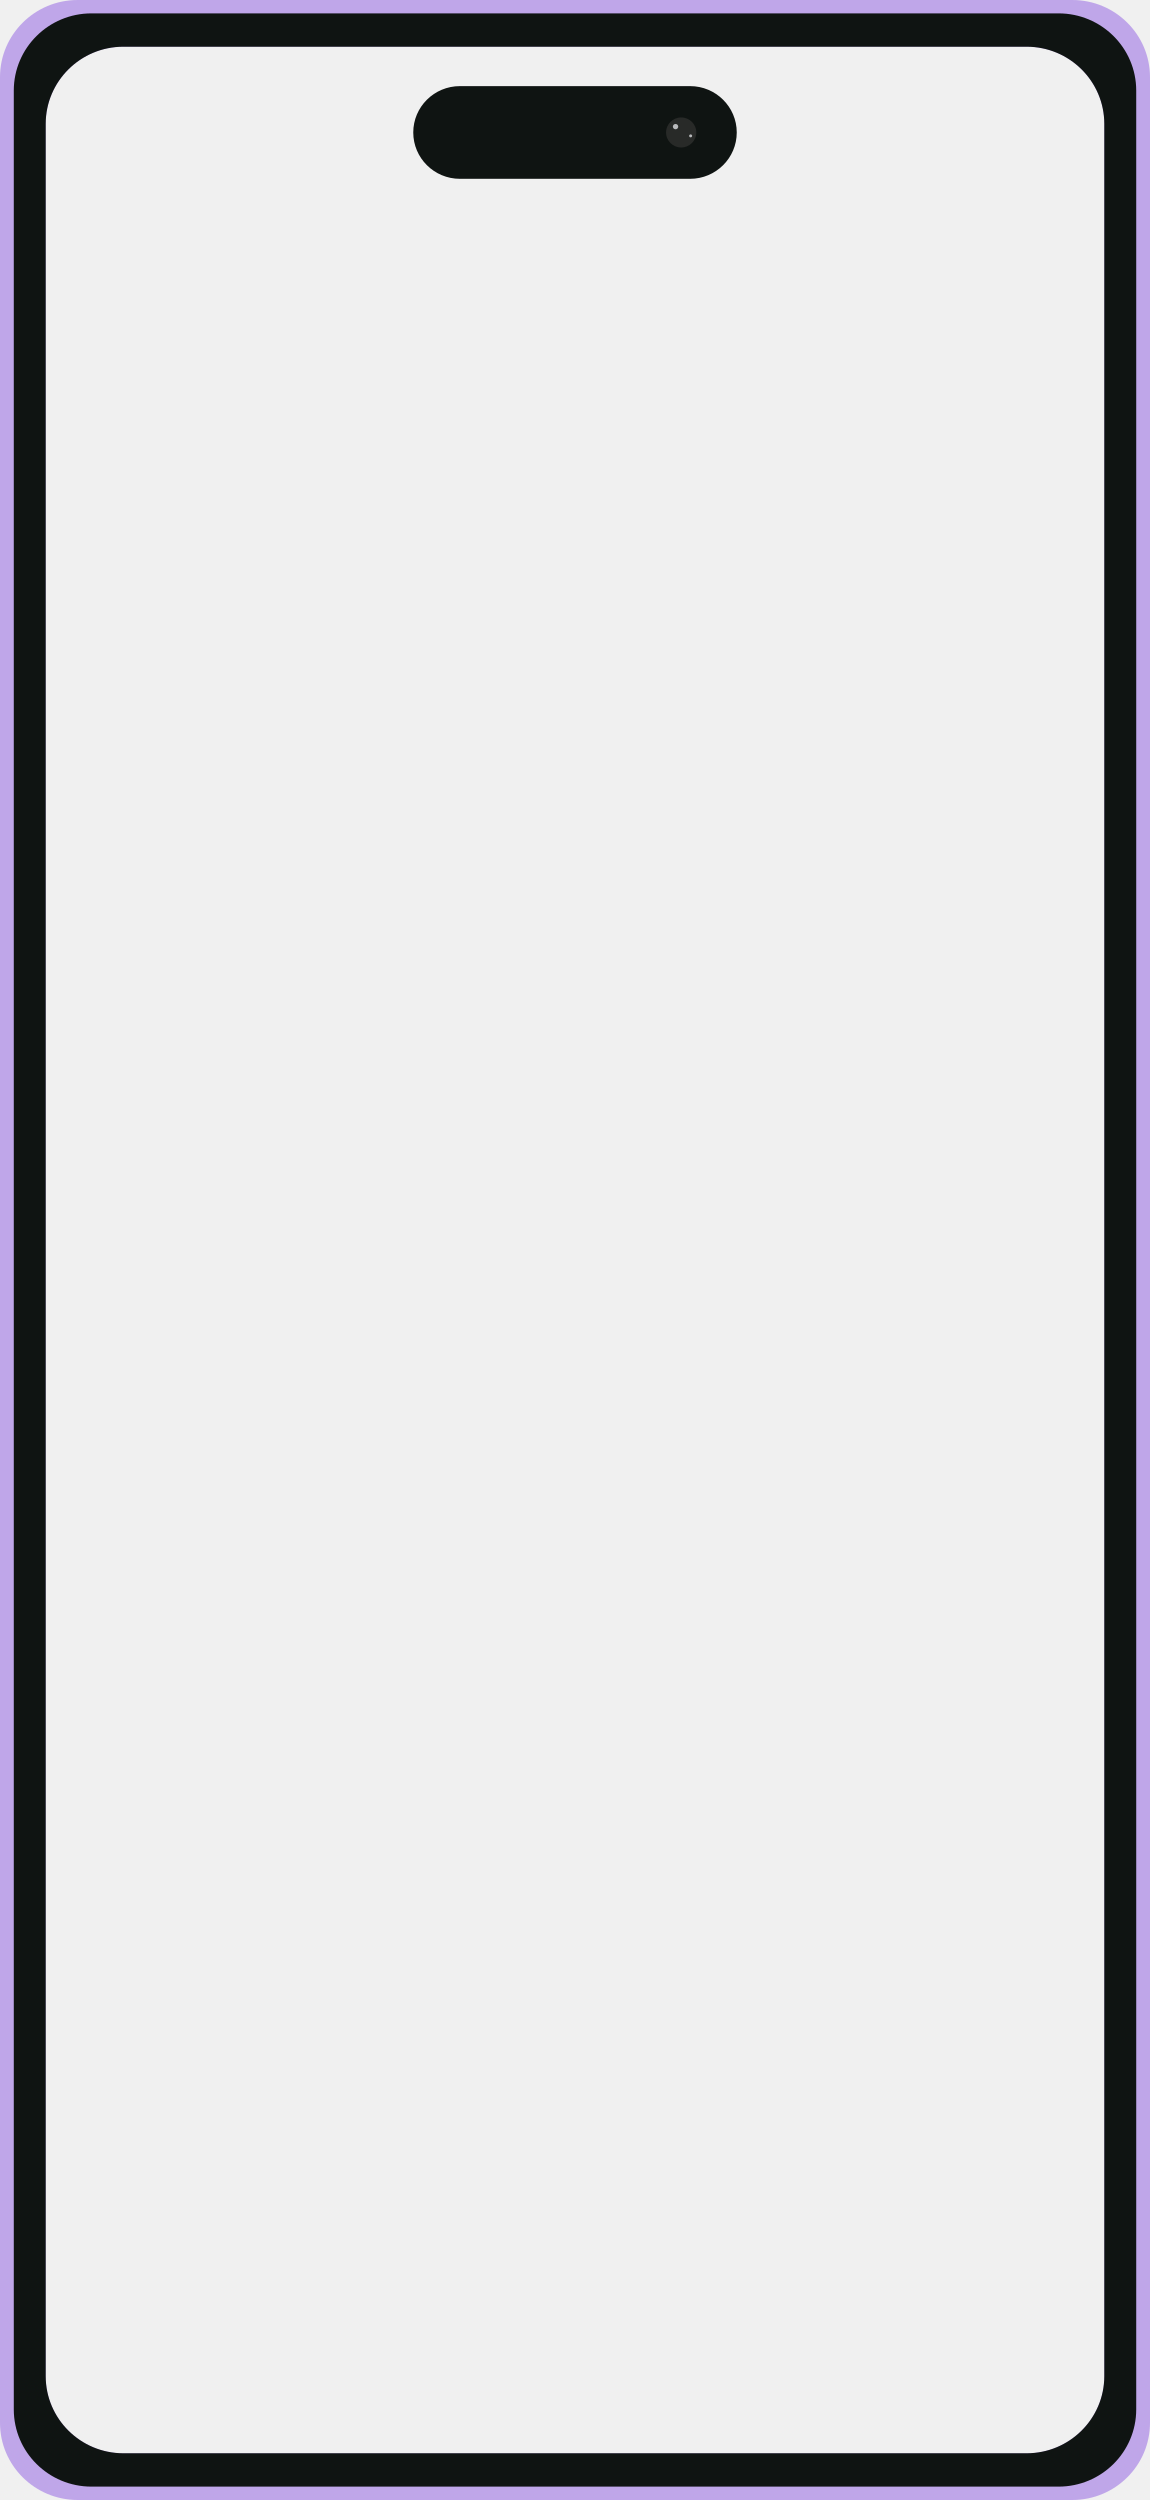
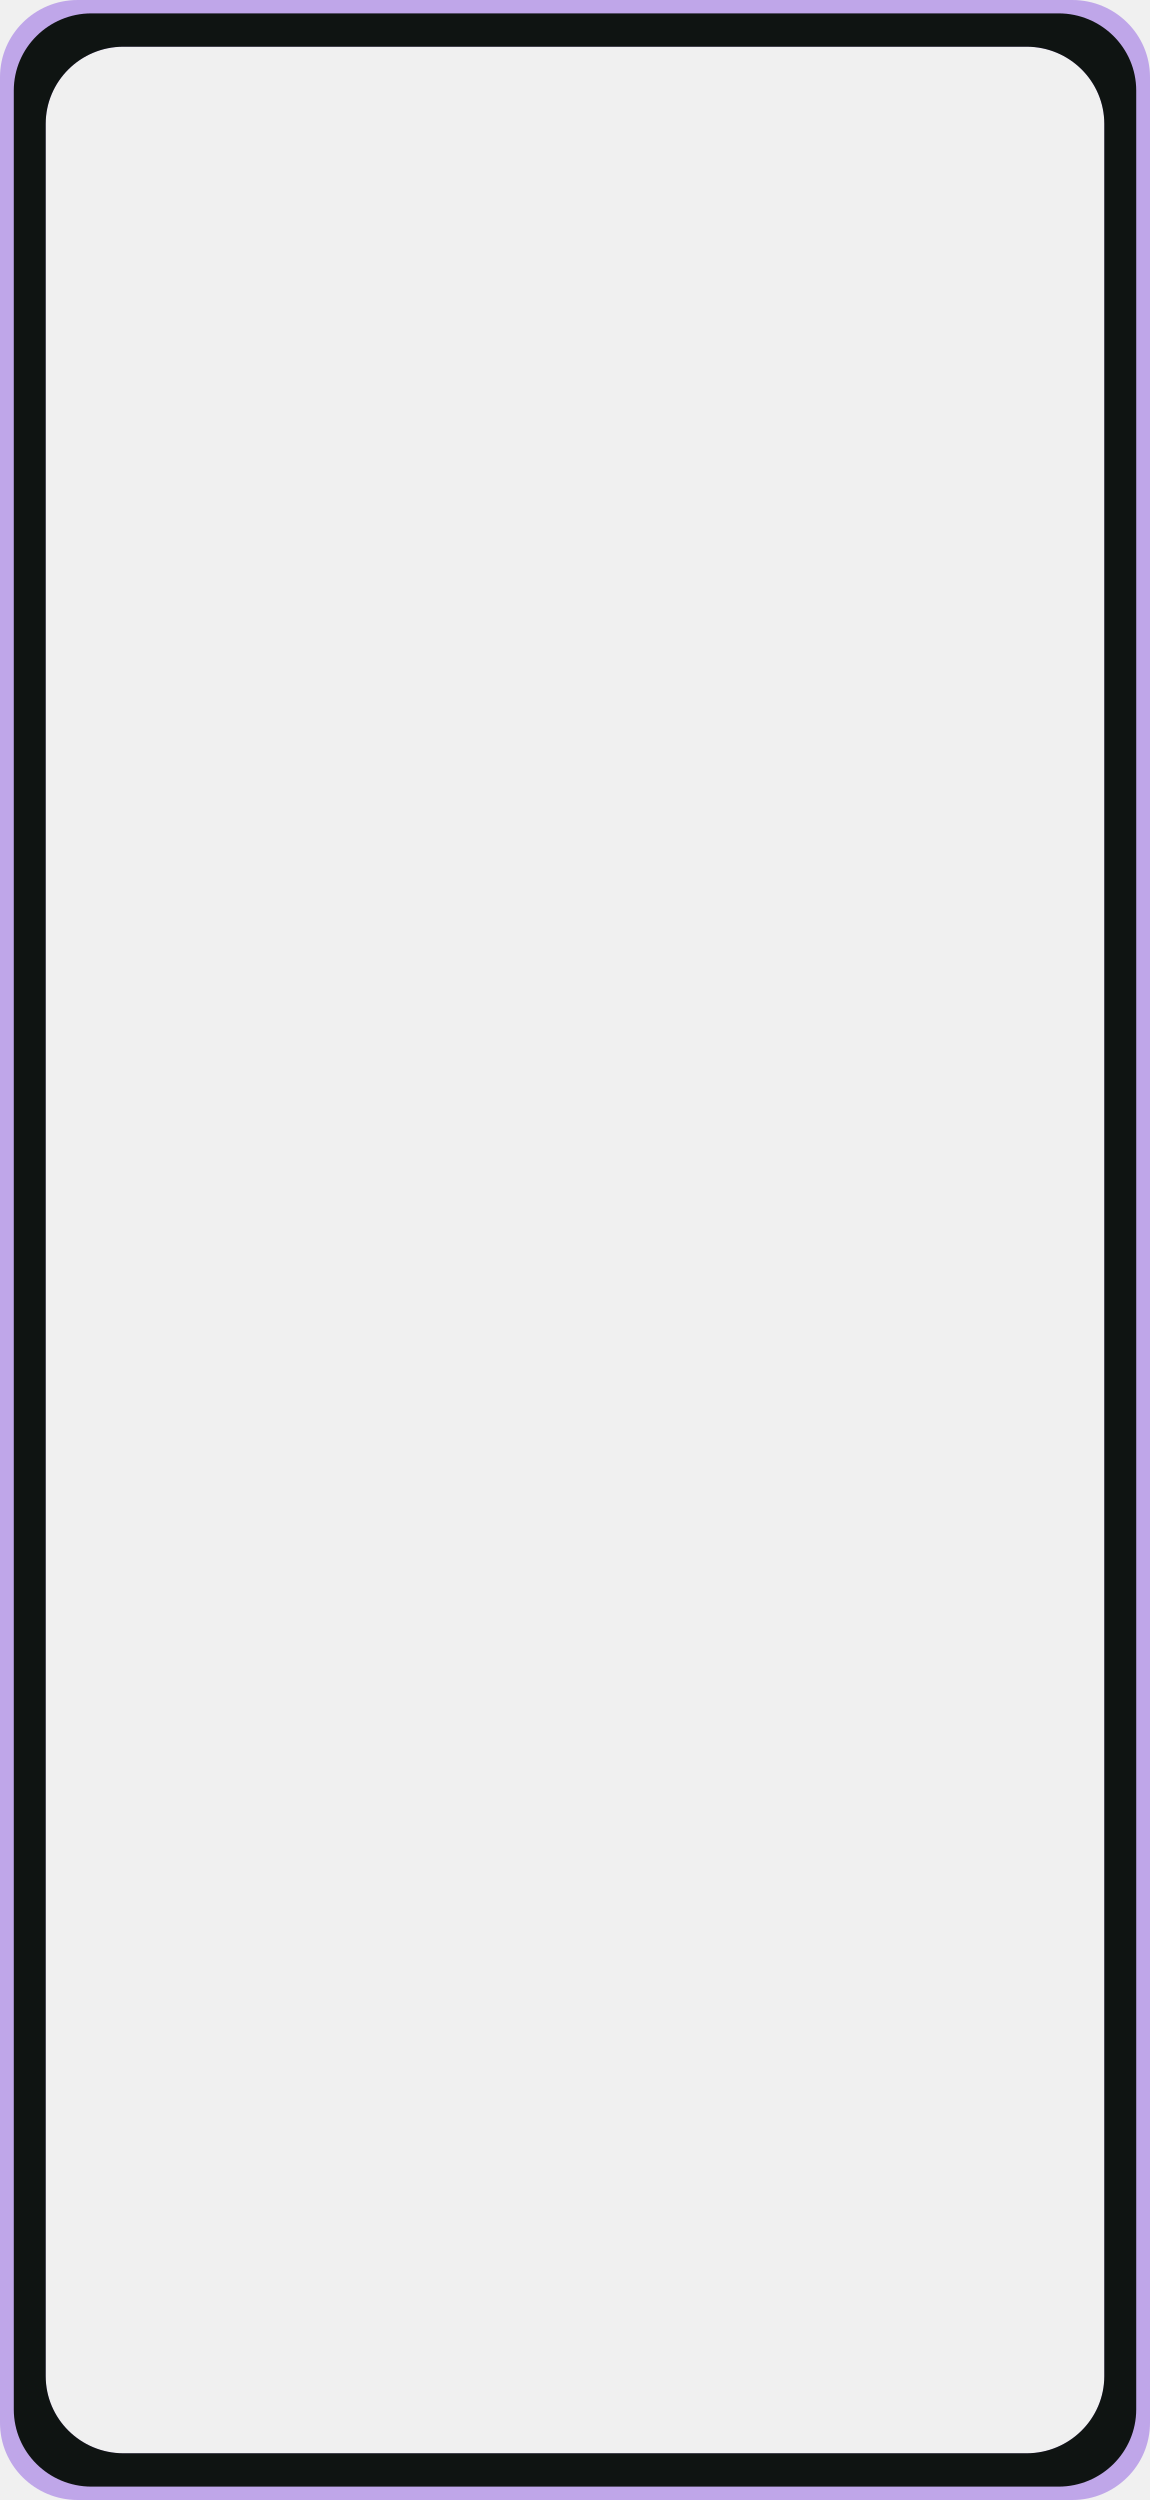
<svg xmlns="http://www.w3.org/2000/svg" width="184" height="400" viewBox="0 0 184 400" fill="none">
  <g clip-path="url(#clip0_24_1500)">
    <path fill-rule="evenodd" clip-rule="evenodd" d="M184 12.346V387.654C184 394.468 178.429 400 171.568 400H12.432C5.571 400 0 394.468 0 387.654V12.346C0 5.532 5.571 0 12.432 0H171.568C178.429 0 184 5.532 184 12.346ZM176.688 19.82C176.688 13.007 171.117 7.475 164.255 7.475H19.745C12.883 7.475 7.312 13.007 7.312 19.82V380.18C7.312 386.993 12.883 392.525 19.745 392.525H164.255C171.117 392.525 176.688 386.993 176.688 380.18V19.82Z" fill="#BFA6E9" />
    <path fill-rule="evenodd" clip-rule="evenodd" d="M181.795 14.486V385.514C181.795 392.328 176.224 397.86 169.362 397.86H14.638C7.776 397.86 2.206 392.328 2.206 385.514V14.486C2.206 7.672 7.776 2.14 14.638 2.14H169.362C176.224 2.14 181.795 7.672 181.795 14.486ZM176.688 19.82C176.688 13.007 171.117 7.474 164.255 7.474H19.745C12.883 7.474 7.312 13.007 7.312 19.82V380.179C7.312 386.993 12.883 392.525 19.745 392.525H164.255C171.117 392.525 176.688 386.993 176.688 380.179V19.82Z" fill="#0F1412" />
-     <path fill-rule="evenodd" clip-rule="evenodd" d="M117.88 21.195C117.88 25.287 114.533 28.611 110.411 28.611H73.588C69.467 28.611 66.121 25.287 66.121 21.195C66.121 17.102 69.467 13.779 73.588 13.779H110.411C114.533 13.779 117.88 17.102 117.88 21.195Z" fill="#0F1412" />
-     <path d="M108.99 23.596C110.326 23.596 111.408 22.521 111.408 21.194C111.408 19.868 110.326 18.793 108.99 18.793C107.654 18.793 106.571 19.868 106.571 21.194C106.571 22.521 107.654 23.596 108.99 23.596Z" fill="#282A28" />
-     <path d="M108.088 20.686C108.325 20.686 108.517 20.495 108.517 20.26C108.517 20.024 108.325 19.833 108.088 19.833C107.85 19.833 107.658 20.024 107.658 20.26C107.658 20.495 107.85 20.686 108.088 20.686Z" fill="#B8BABC" />
-     <path d="M110.502 21.979C110.634 21.979 110.742 21.872 110.742 21.741C110.742 21.609 110.634 21.502 110.502 21.502C110.369 21.502 110.262 21.609 110.262 21.741C110.262 21.872 110.369 21.979 110.502 21.979Z" fill="#B8BABC" />
  </g>
  <defs>
    <clipPath id="clip0_24_1500">
      <rect width="184" height="400" rx="12" fill="white" />
    </clipPath>
  </defs>
</svg>
